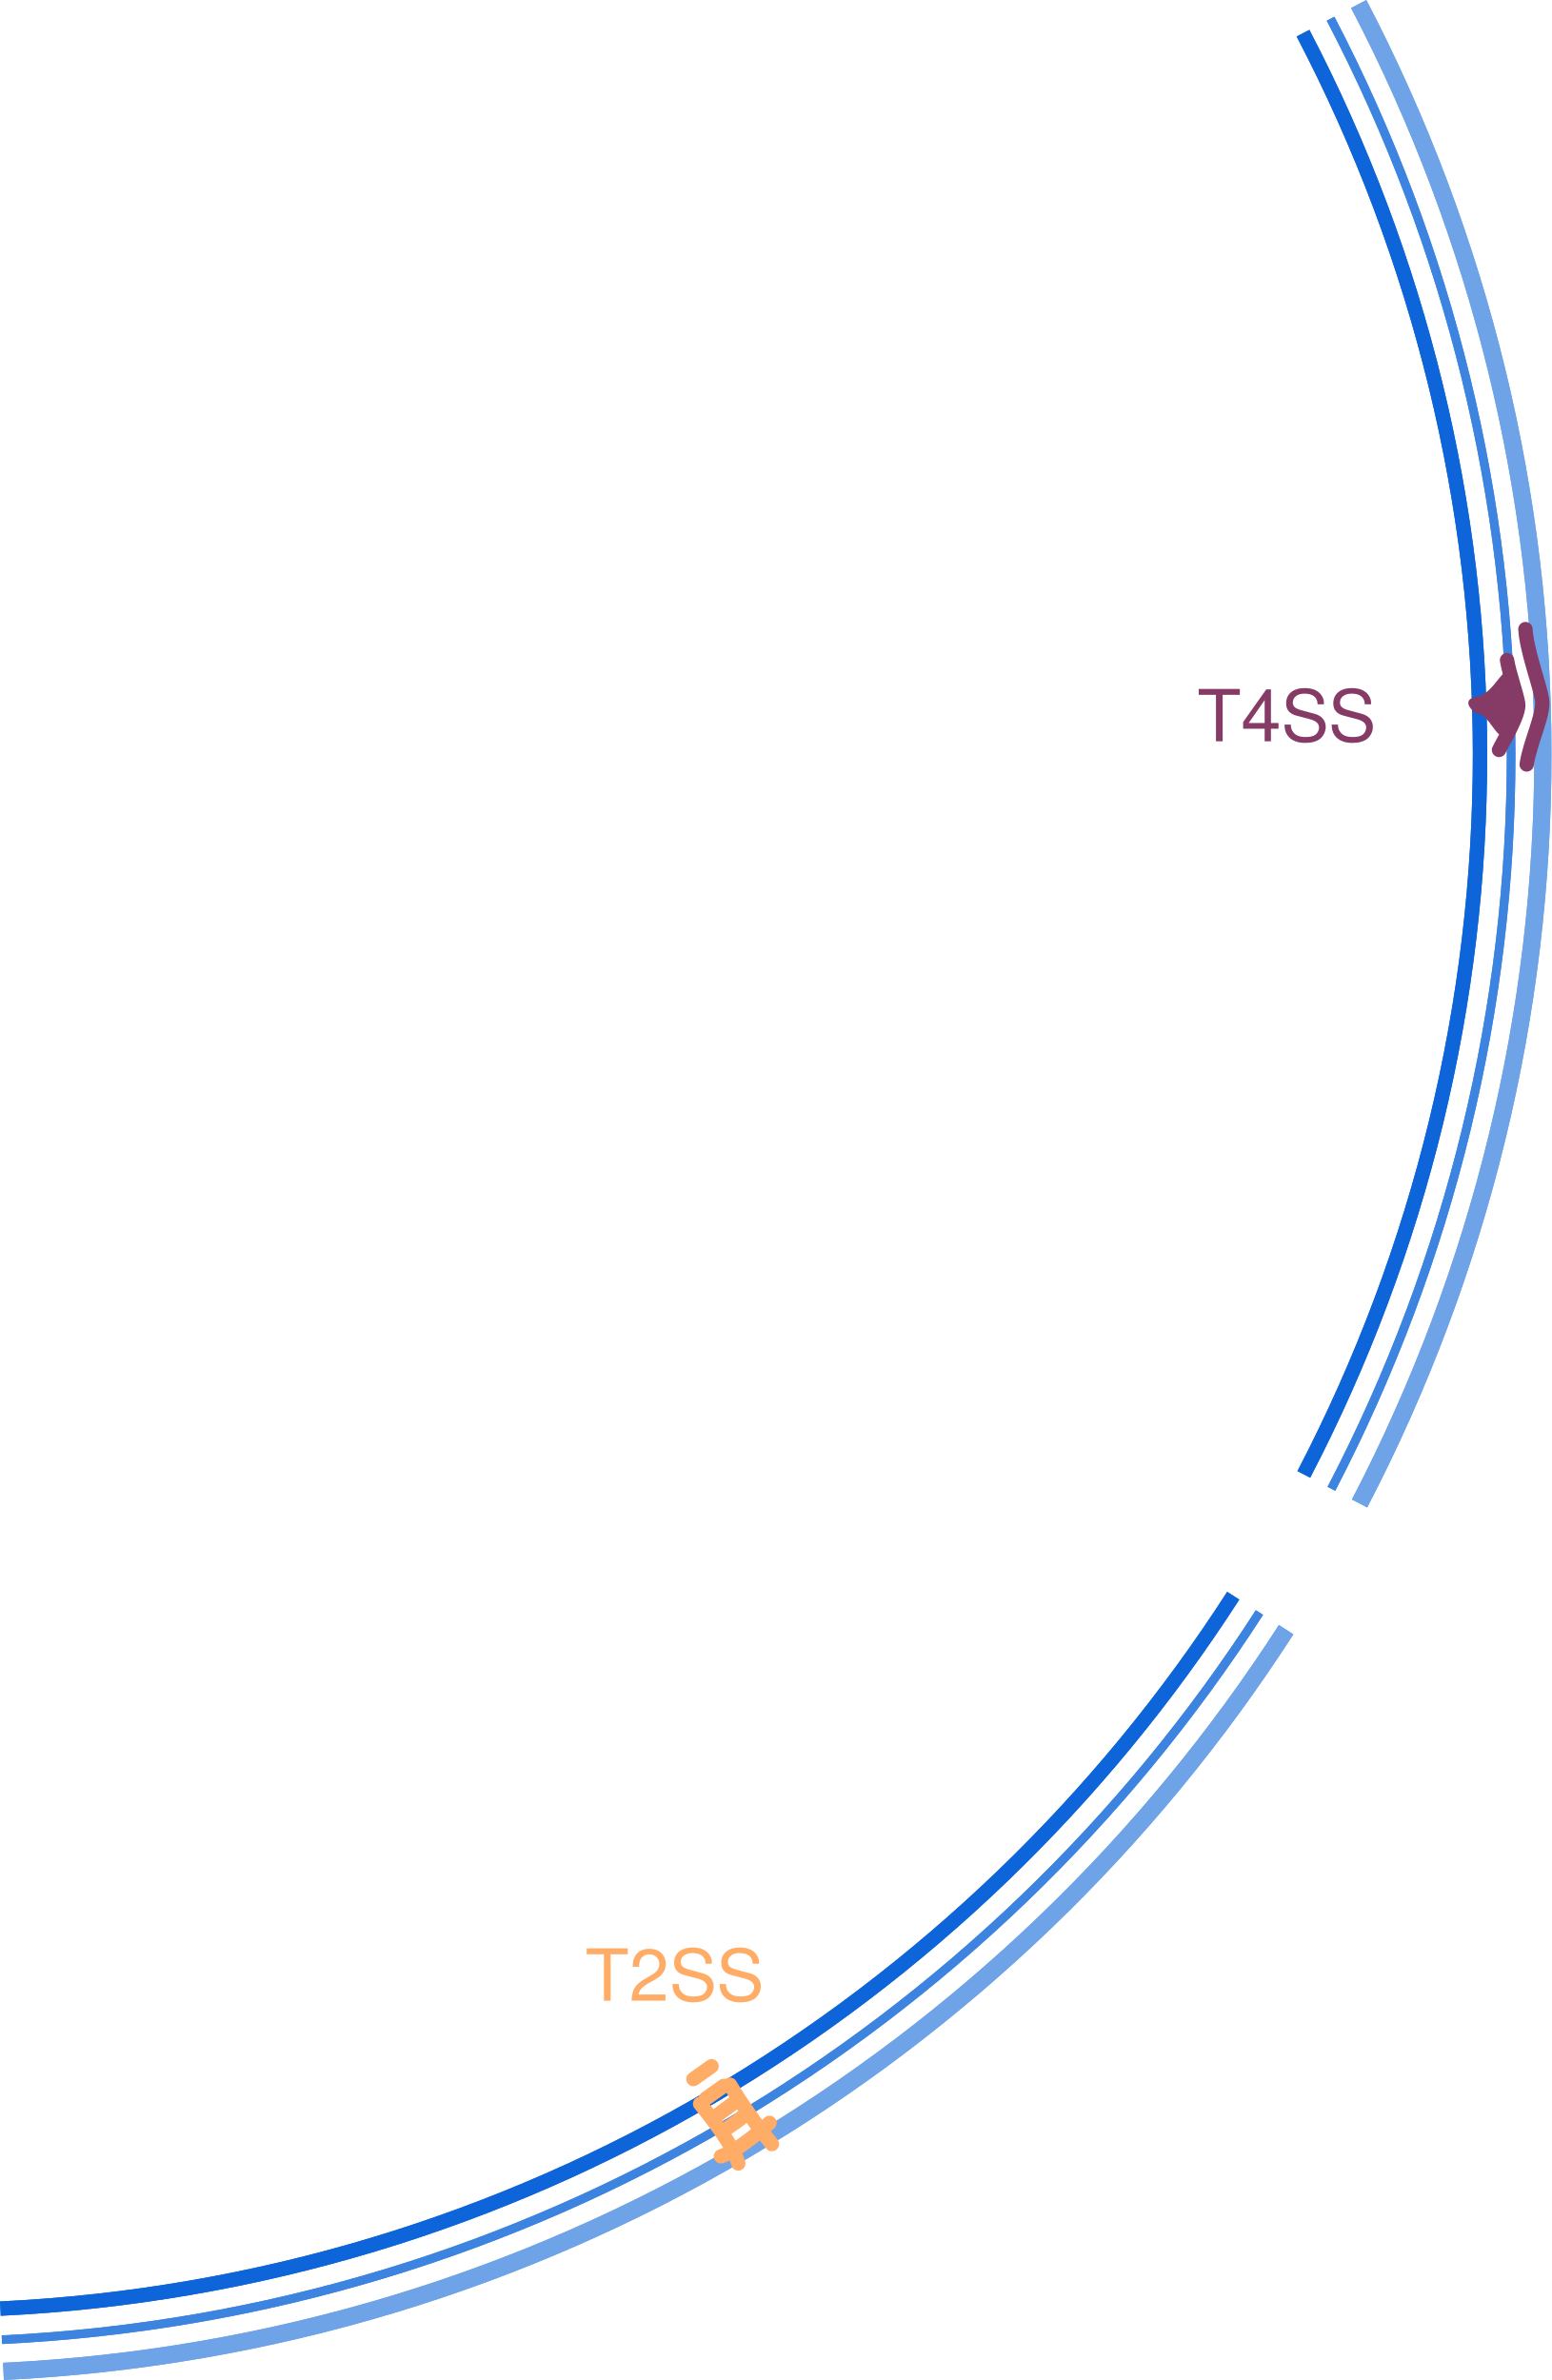
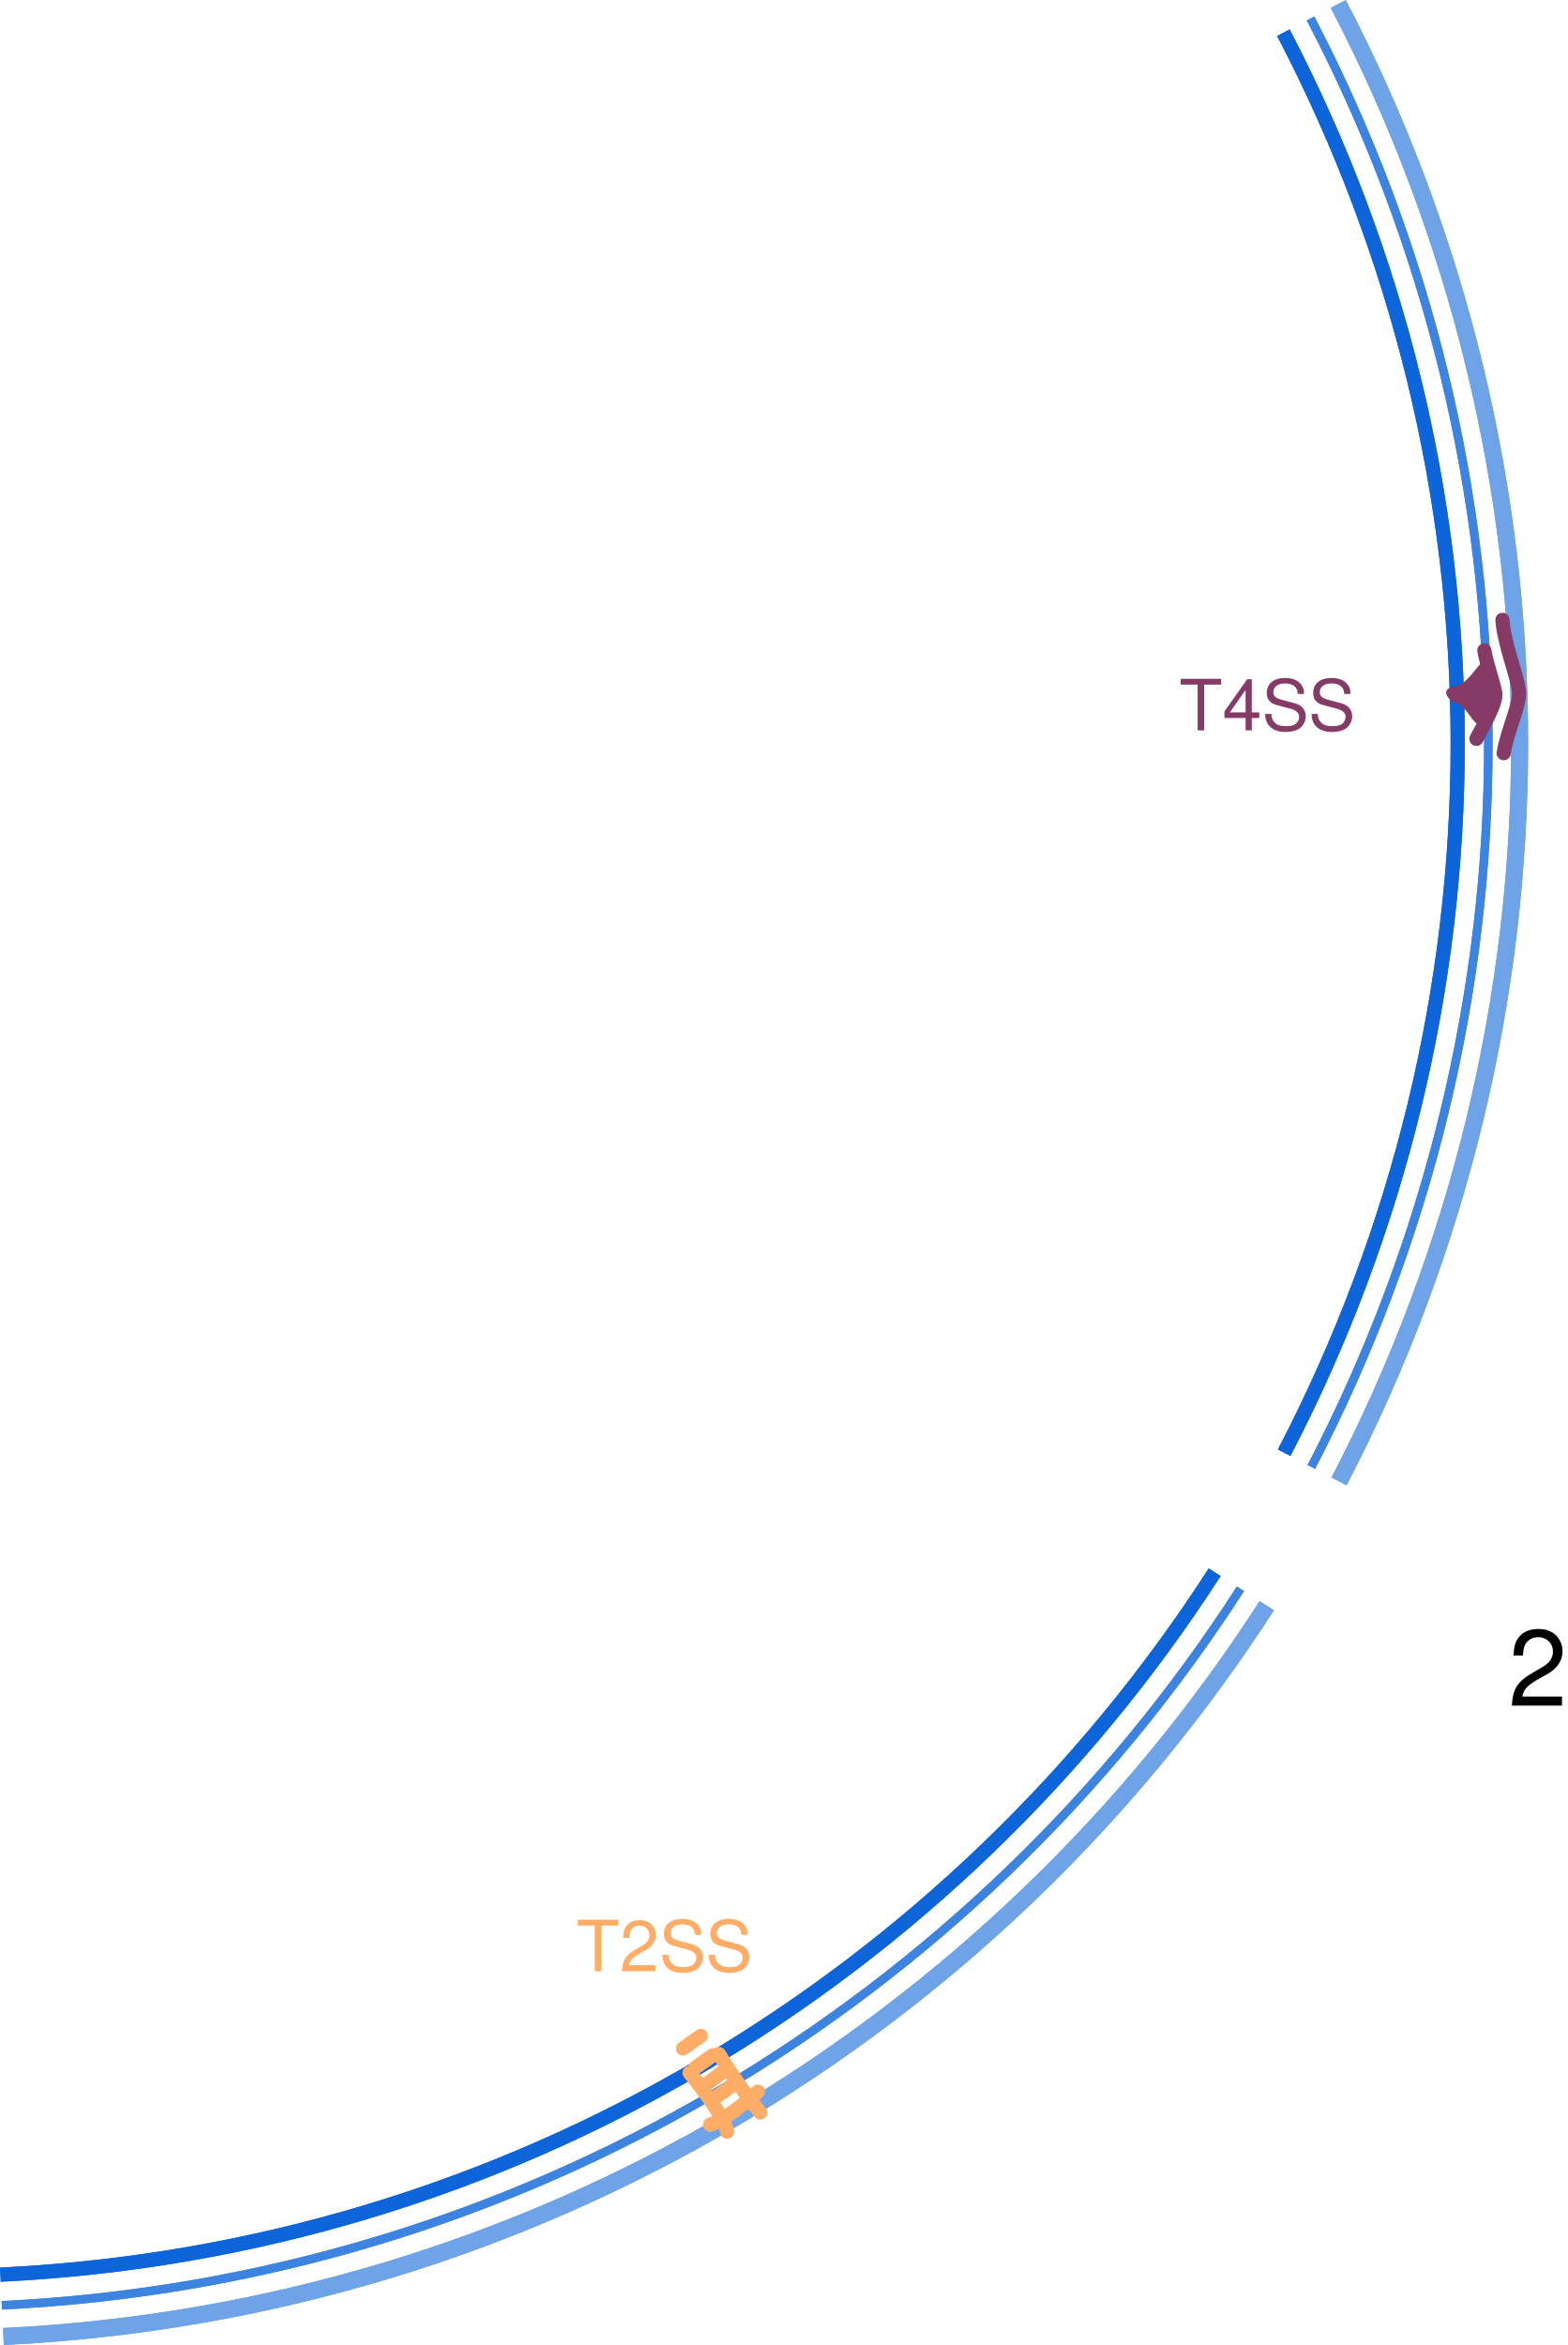
- <svg xmlns="http://www.w3.org/2000/svg" class="summary-menu__item-graphic" viewBox="0 0 431.777 662.445">
+ <svg xmlns="http://www.w3.org/2000/svg" class="summary-menu__item-graphic" viewBox="0 0 442.853 662.445">
  <path d="M1328.811,769.579c-73.461,114.1-199.047,191.457-343.1,198.428" transform="translate(-985.609 -325.431)" fill="none" stroke="#0d65d9" stroke-miterlimit="10" stroke-width="4" />
  <path d="M1348.228,334.661a433.847,433.847,0,0,1,.225,401.157" transform="translate(-985.609 -325.431)" fill="none" stroke="#0d65d9" stroke-miterlimit="10" stroke-width="4" />
  <path d="M1328.811,769.579c-73.461,114.1-199.047,191.457-343.1,198.428" transform="translate(-985.609 -325.431)" fill="none" stroke="#0d65d9" stroke-miterlimit="10" stroke-width="4" />
  <path d="M1348.228,334.661a433.847,433.847,0,0,1,.225,401.157" transform="translate(-985.609 -325.431)" fill="none" stroke="#0d65d9" stroke-miterlimit="10" stroke-width="4" />
  <path d="M1336.1,774.26c-74.93,116.378-203.028,195.286-349.967,202.4" transform="translate(-985.609 -325.431)" fill="none" stroke="#3d84e1" stroke-miterlimit="10" stroke-width="2.4" />
  <path d="M1355.9,330.643a442.523,442.523,0,0,1,.229,409.18" transform="translate(-985.609 -325.431)" fill="none" stroke="#3d84e1" stroke-miterlimit="10" stroke-width="2.4" />
  <path d="M1336.1,774.26c-74.93,116.378-203.028,195.286-349.967,202.4" transform="translate(-985.609 -325.431)" fill="none" stroke="#3d84e1" stroke-miterlimit="10" stroke-width="2.4" />
  <path d="M1355.9,330.643a442.523,442.523,0,0,1,.229,409.18" transform="translate(-985.609 -325.431)" fill="none" stroke="#3d84e1" stroke-miterlimit="10" stroke-width="2.4" />
  <path d="M1343.532,779.034C1267.1,897.74,1136.444,978.226,986.566,985.479" transform="translate(-985.609 -325.431)" fill="none" stroke="#6ea3e8" stroke-miterlimit="10" stroke-width="4.8" />
  <path d="M1363.733,326.545a451.368,451.368,0,0,1,.234,417.364" transform="translate(-985.609 -325.431)" fill="none" stroke="#6ea3e8" stroke-miterlimit="10" stroke-width="4.8" />
  <path d="M1343.532,779.034C1267.1,897.74,1136.444,978.226,986.566,985.479" transform="translate(-985.609 -325.431)" fill="none" stroke="#6ea3e8" stroke-miterlimit="10" stroke-width="4.8" />
  <path d="M1363.733,326.545a451.368,451.368,0,0,1,.234,417.364" transform="translate(-985.609 -325.431)" fill="none" stroke="#6ea3e8" stroke-miterlimit="10" stroke-width="4.8" />
  <path d="M1410.131,500.538c.307,5.94,4.006,15.554,4.63,19.65s-3.413,11.895-4.277,18.014" transform="translate(-985.609 -325.431)" fill="none" stroke="#853b65" stroke-linecap="round" stroke-miterlimit="10" stroke-width="4" />
  <path d="M1405.015,509.17c.535,3.51,2.658,9.228,3.1,12.153s-4.432,10.907-5.335,12.841" transform="translate(-985.609 -325.431)" fill="none" stroke="#853b65" stroke-linecap="round" stroke-miterlimit="10" stroke-width="4" />
  <path d="M1405.1,528.747c-2.184,4.074-4.4-5.316-8.587-5.276,0,0-4.046-2.976.05-3.6s6.36-5.759,8.522-7.286C1405.081,512.585,1409.292,520.923,1405.1,528.747Z" transform="translate(-985.609 -325.431)" fill="#853b65" stroke="#853b65" stroke-linecap="round" stroke-miterlimit="10" />
  <path d="M1199.757,916.313c-3.98,3.49-9.373,7.938-13.515,9.318" transform="translate(-985.609 -325.431)" fill="none" stroke="#ffac66" stroke-linecap="round" stroke-miterlimit="10" stroke-width="4" />
  <path d="M1193.36,913.193c-.716,1.753-3.98,3.49-6.19,5.146" transform="translate(-985.609 -325.431)" fill="none" stroke="#ffac66" stroke-linecap="round" stroke-miterlimit="10" stroke-width="4" />
  <line x1="204.772" y1="584.922" x2="198.98" y2="589.207" fill="none" stroke="#ffac66" stroke-linecap="round" stroke-miterlimit="10" stroke-width="4" />
  <line x1="201.428" y1="580.582" x2="196.392" y2="584.153" fill="none" stroke="#ffac66" stroke-linecap="round" stroke-miterlimit="10" stroke-width="4" />
  <line x1="198.022" y1="575.11" x2="192.987" y2="578.682" fill="none" stroke="#ffac66" stroke-linecap="round" stroke-miterlimit="10" stroke-width="4" />
  <path d="M1191.065,927.6c-1.2-4.58-6.866-12-10.616-16.6" transform="translate(-985.609 -325.431)" fill="none" stroke="#ffac66" stroke-linecap="round" stroke-miterlimit="10" stroke-width="4" />
  <path d="M1200.421,922.208a144.665,144.665,0,0,1-11.671-16.52" transform="translate(-985.609 -325.431)" fill="none" stroke="#ffac66" stroke-linecap="round" stroke-miterlimit="10" stroke-width="4" />
  <text transform="translate(333.182 206.328)" font-size="20" fill="#853b65" font-family="Helvetica">T4SS</text>
  <text transform="translate(162.852 556.877)" font-size="20" fill="#ffac66" font-family="Helvetica">T2SS</text>
+   <text transform="translate(426.168 481.858)" font-size="30" font-family="Helvetica">2</text>
</svg>
